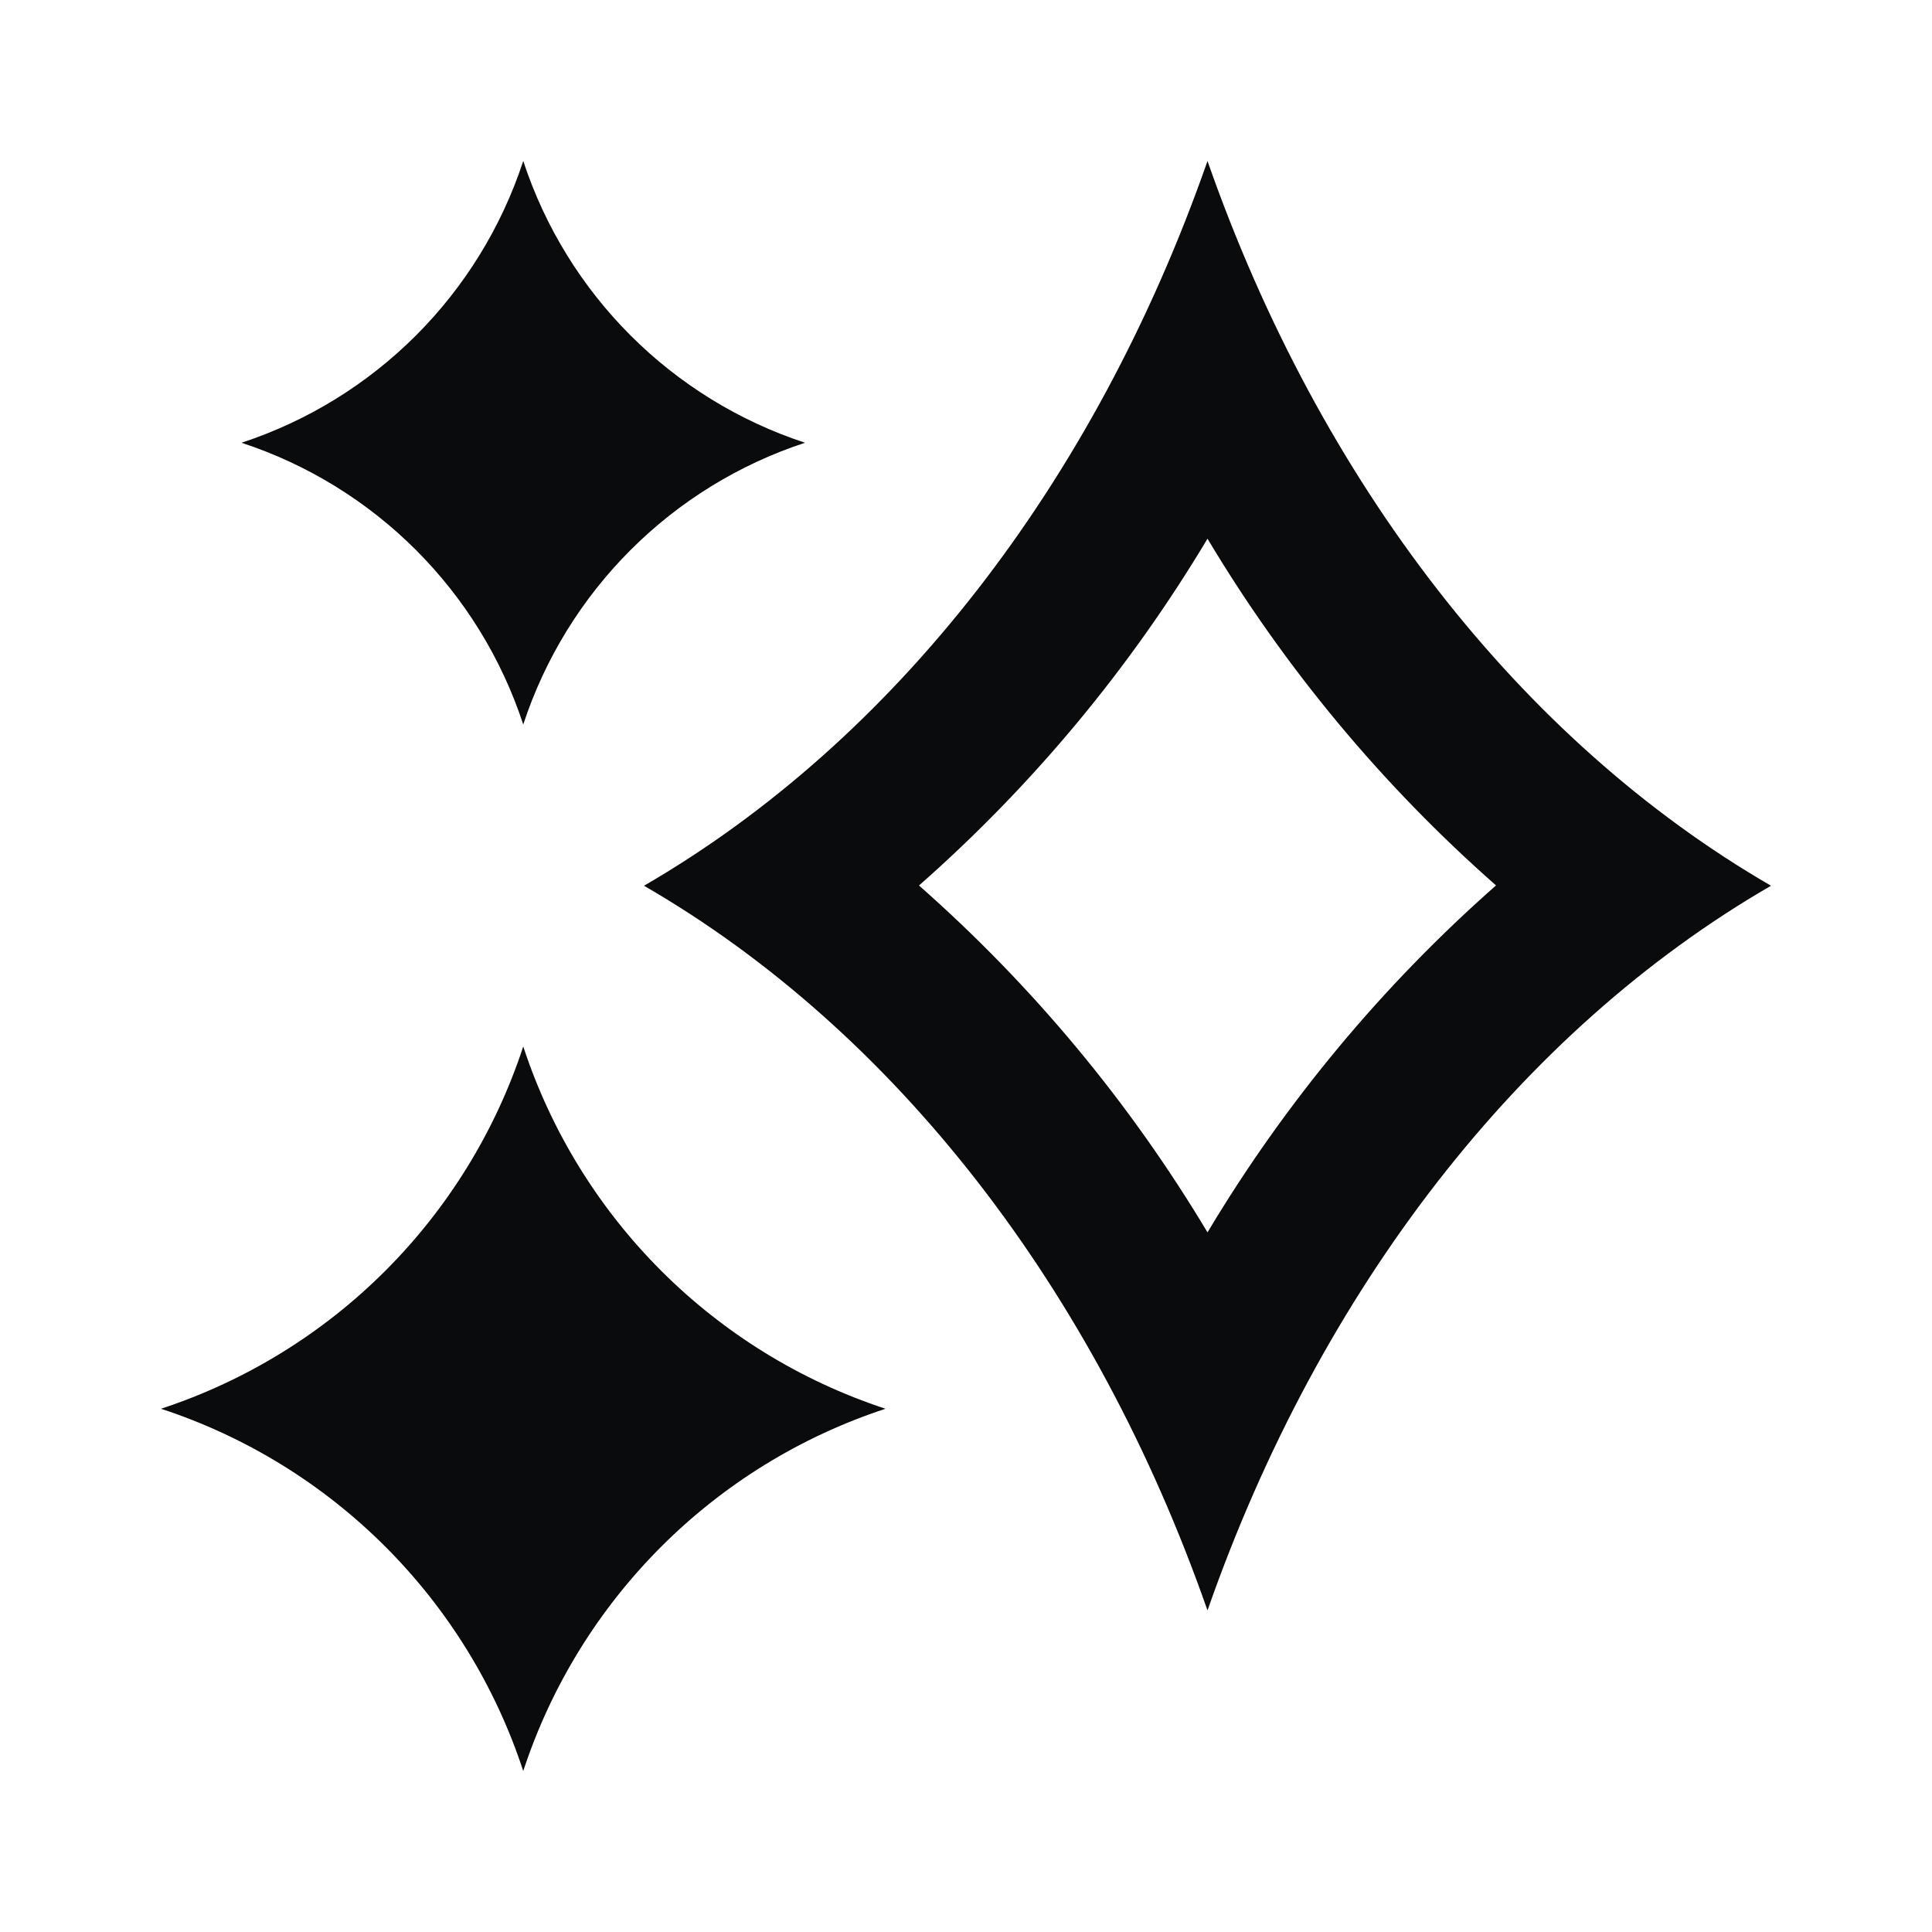
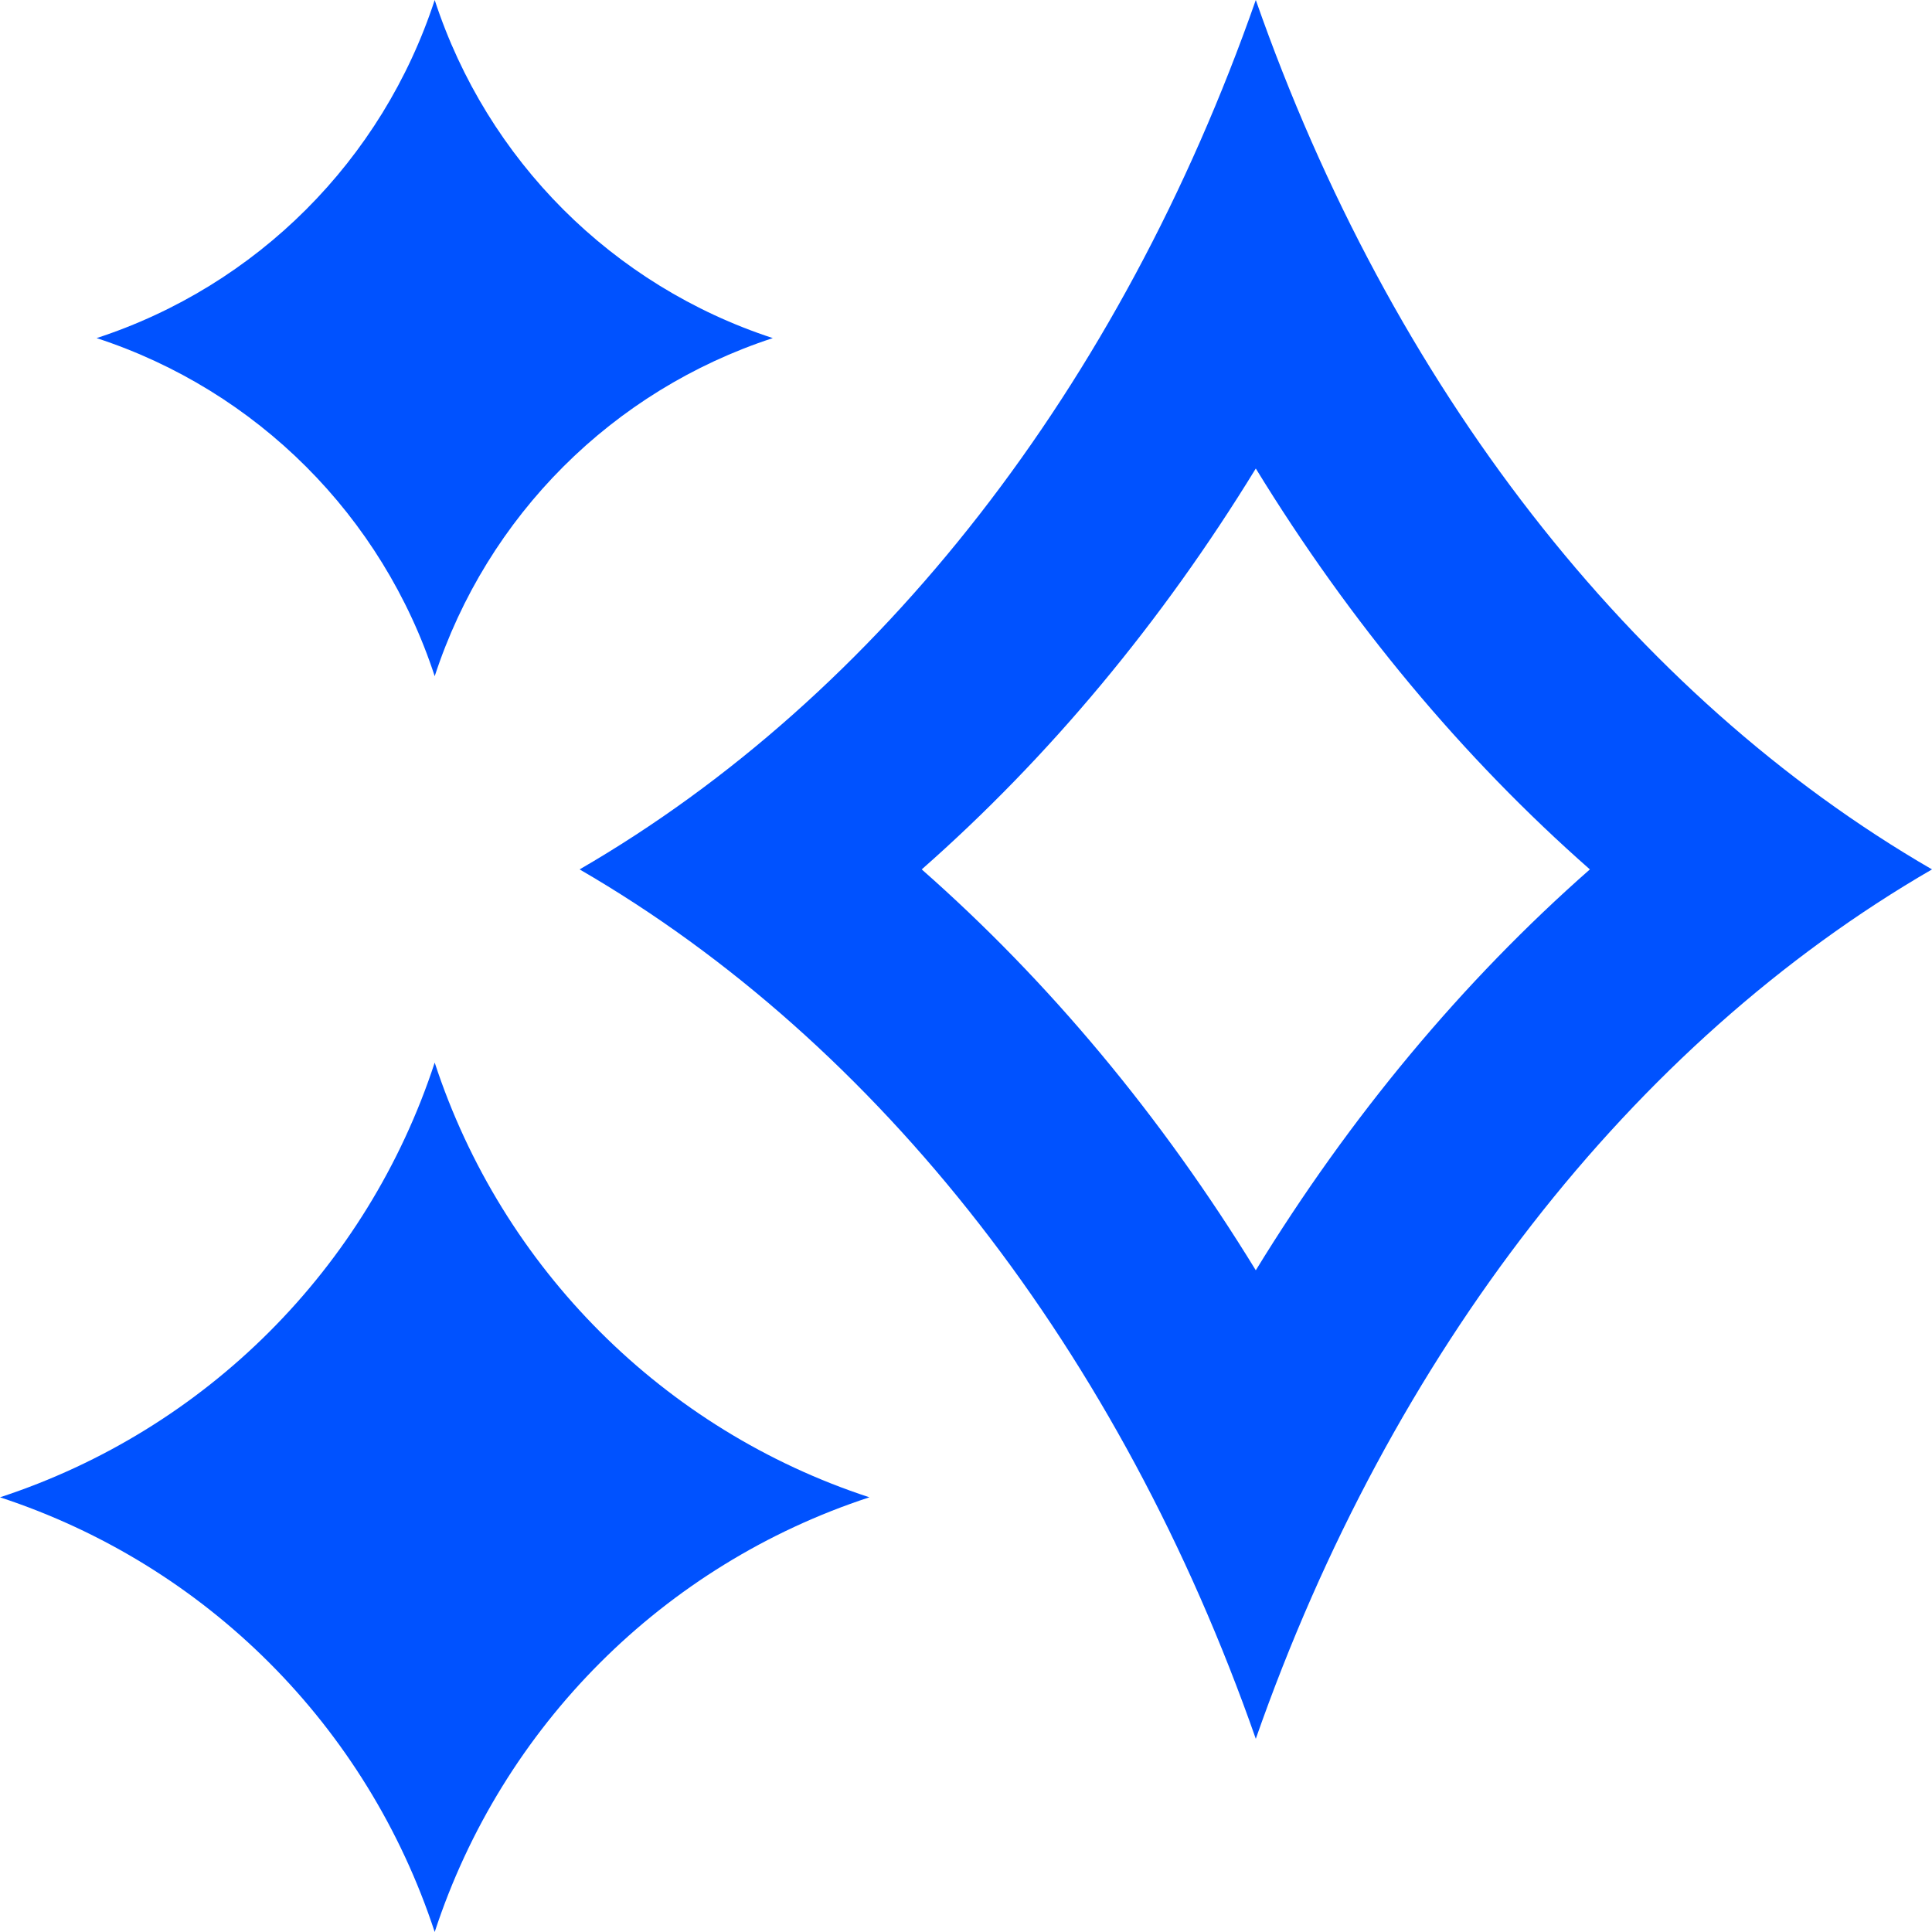
<svg xmlns="http://www.w3.org/2000/svg" fill="none" viewBox="0 0 24 24">
-   <path fill="#0A0B0D" d="M6.5 9A5.485 5.485 0 0 1 10 5.5 5.488 5.488 0 0 1 6.5 2 5.485 5.485 0 0 1 3 5.5 5.483 5.483 0 0 1 6.5 9Zm0 13a7.053 7.053 0 0 1 4.5-4.5A7.055 7.055 0 0 1 6.5 13 7.053 7.053 0 0 1 2 17.5 7.048 7.048 0 0 1 6.5 22ZM8 11.003C11.111 9.2 13.602 5.999 15 2c1.399 4 3.89 7.201 7 9.003-3.11 1.8-5.601 5.003-7 9.002-1.4-4.002-3.889-7.204-7-9.002ZM11.416 11A18.174 18.174 0 0 1 15 15.309a18.175 18.175 0 0 1 3.584-4.31A18.146 18.146 0 0 1 15 6.692 18.148 18.148 0 0 1 11.416 11Z" />
+   <path fill="#0052FF" d="M5.4 13.2A8.448 8.448 0 0 1 0 18.6c2.56.84 4.56 2.84 5.4 5.4a8.448 8.448 0 0 1 5.4-5.4 8.448 8.448 0 0 1-5.4-5.4ZM5.4 0a6.561 6.561 0 0 1-4.2 4.2c1.99.65 3.55 2.21 4.2 4.2a6.561 6.561 0 0 1 4.2-4.2A6.561 6.561 0 0 1 5.4 0Z" />
+   <path fill="#0052FF" fill-rule="evenodd" d="M15.6 0c-1.68 4.8-4.67 8.64-8.4 10.8 3.73 2.16 6.72 6 8.4 10.8 1.68-4.8 4.67-8.64 8.4-10.8-3.73-2.16-6.72-6-8.4-10.8Zm0 15.78c-1.17-1.91-2.57-3.59-4.15-4.98 1.58-1.39 2.98-3.07 4.15-4.98 1.17 1.91 2.57 3.59 4.15 4.98-1.58 1.39-2.98 3.07-4.15 4.98Z" clip-rule="evenodd" />
</svg>
